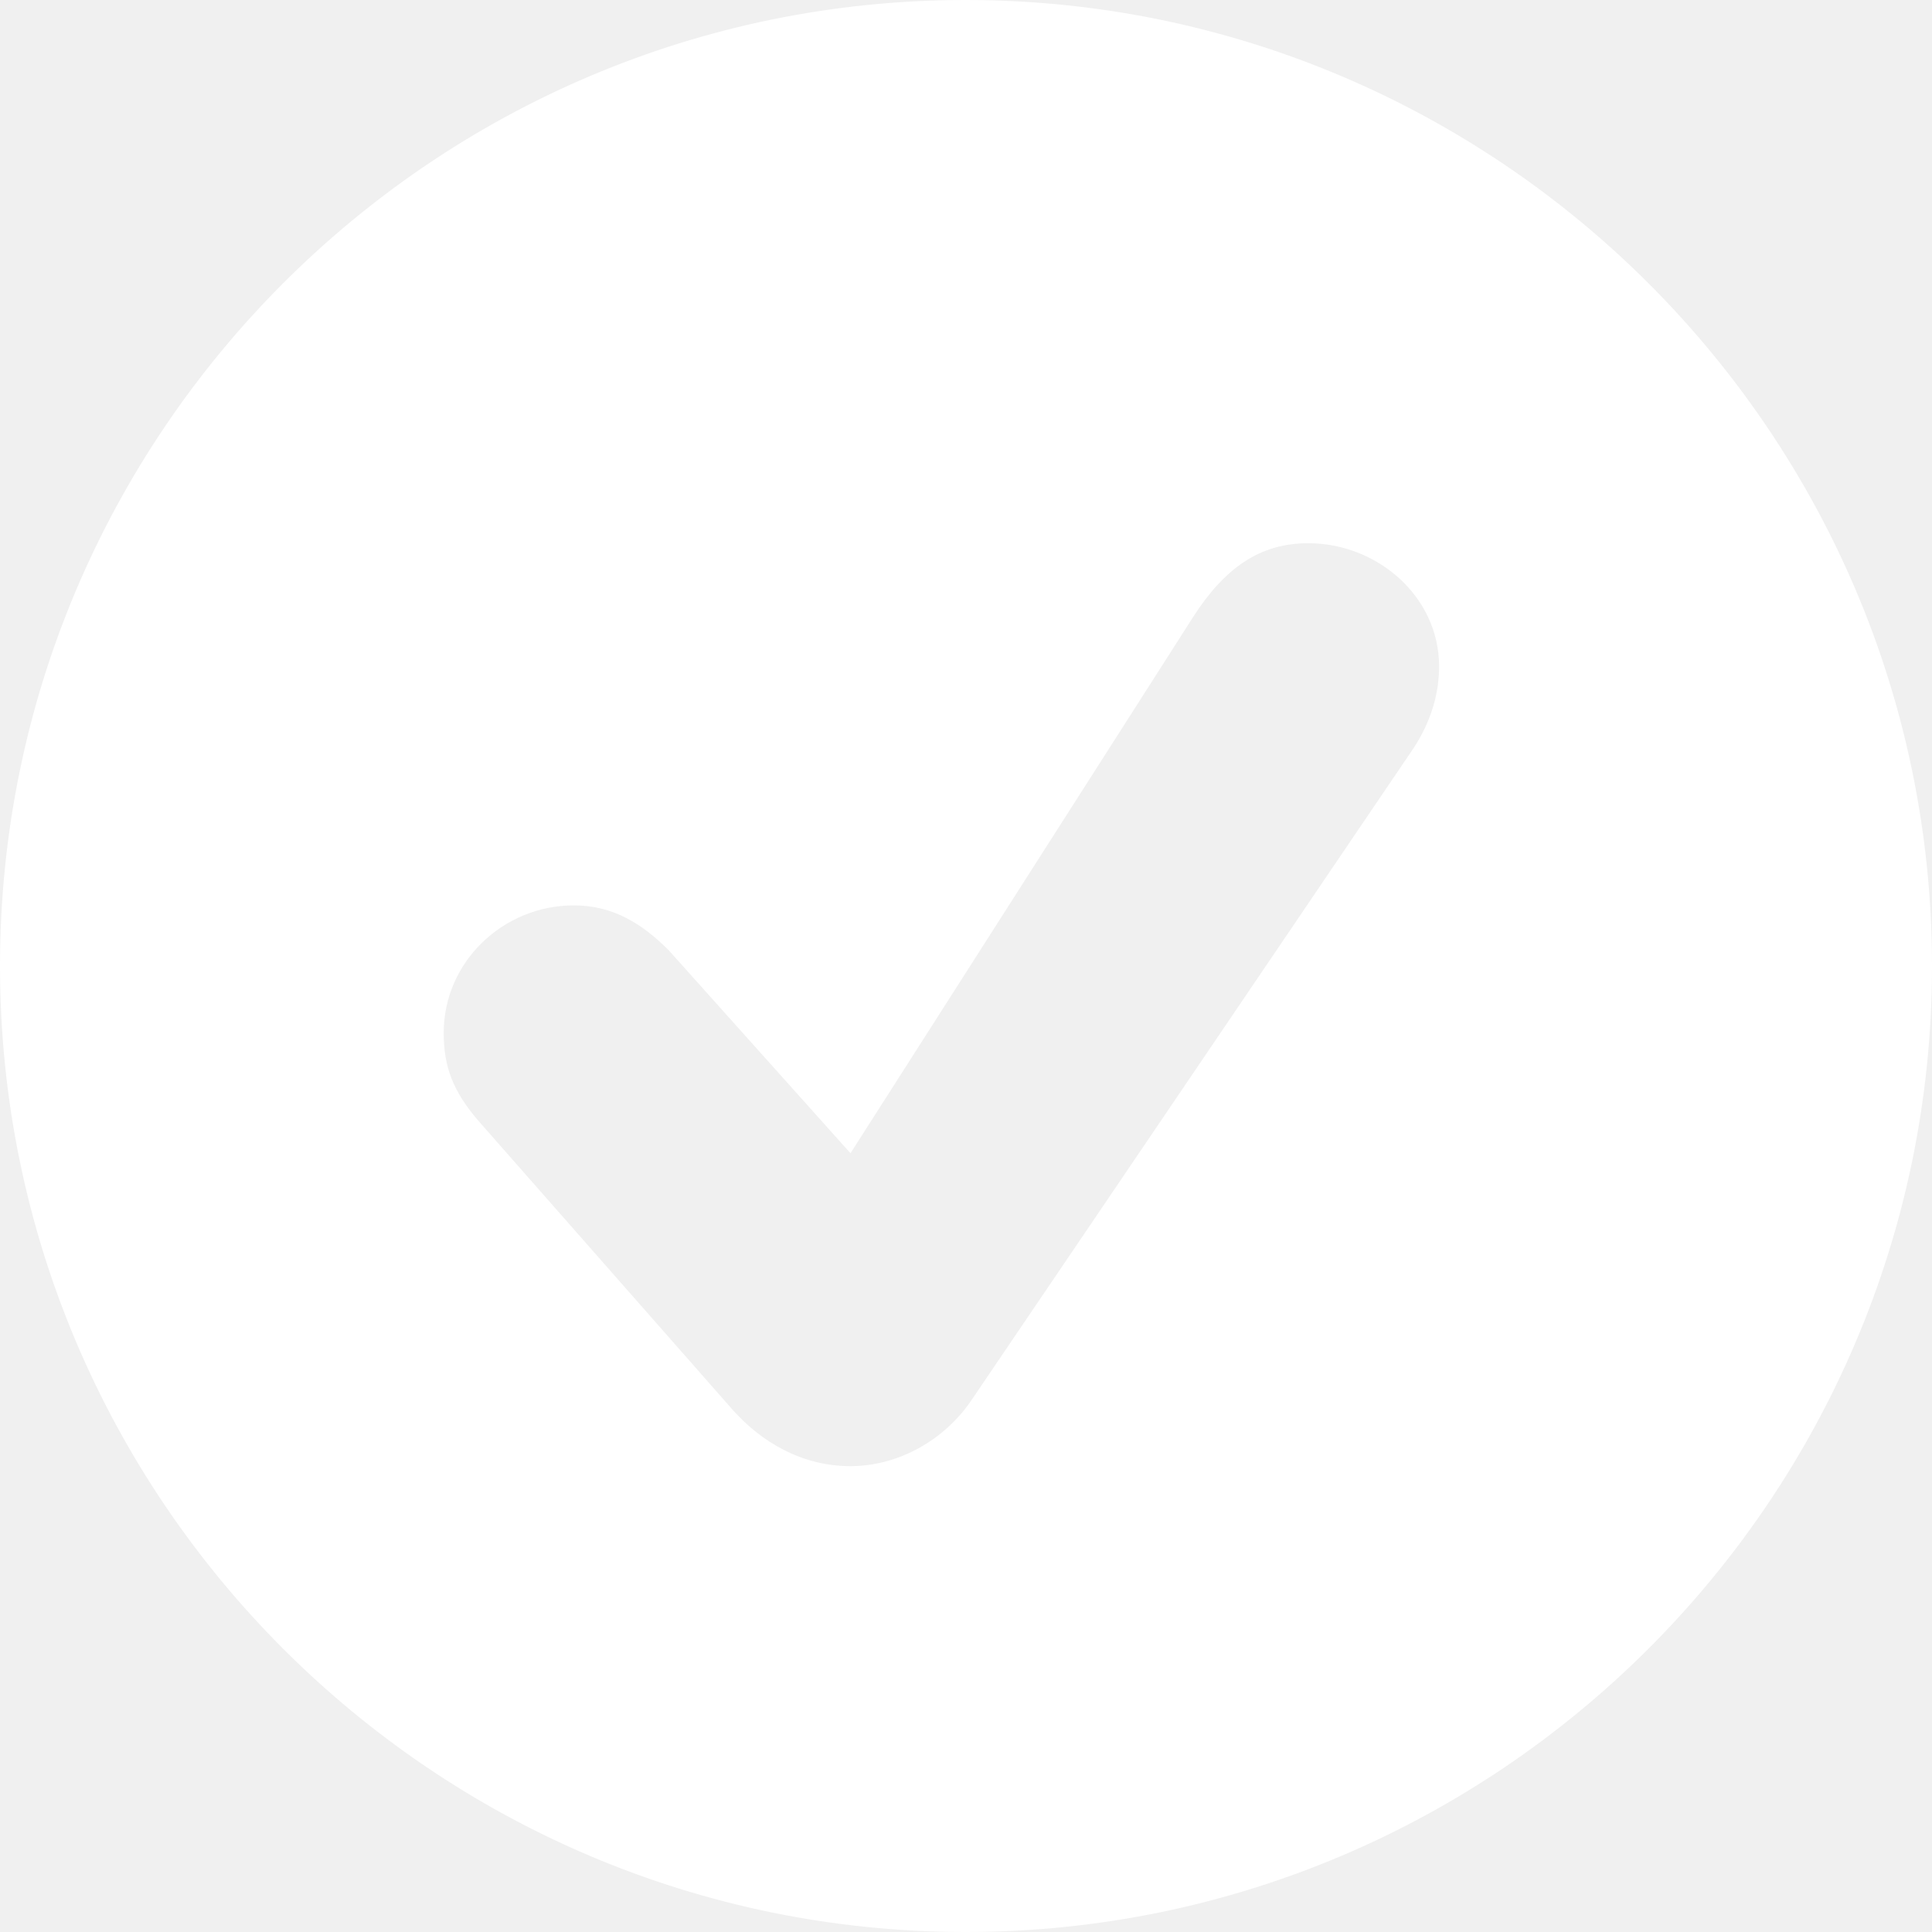
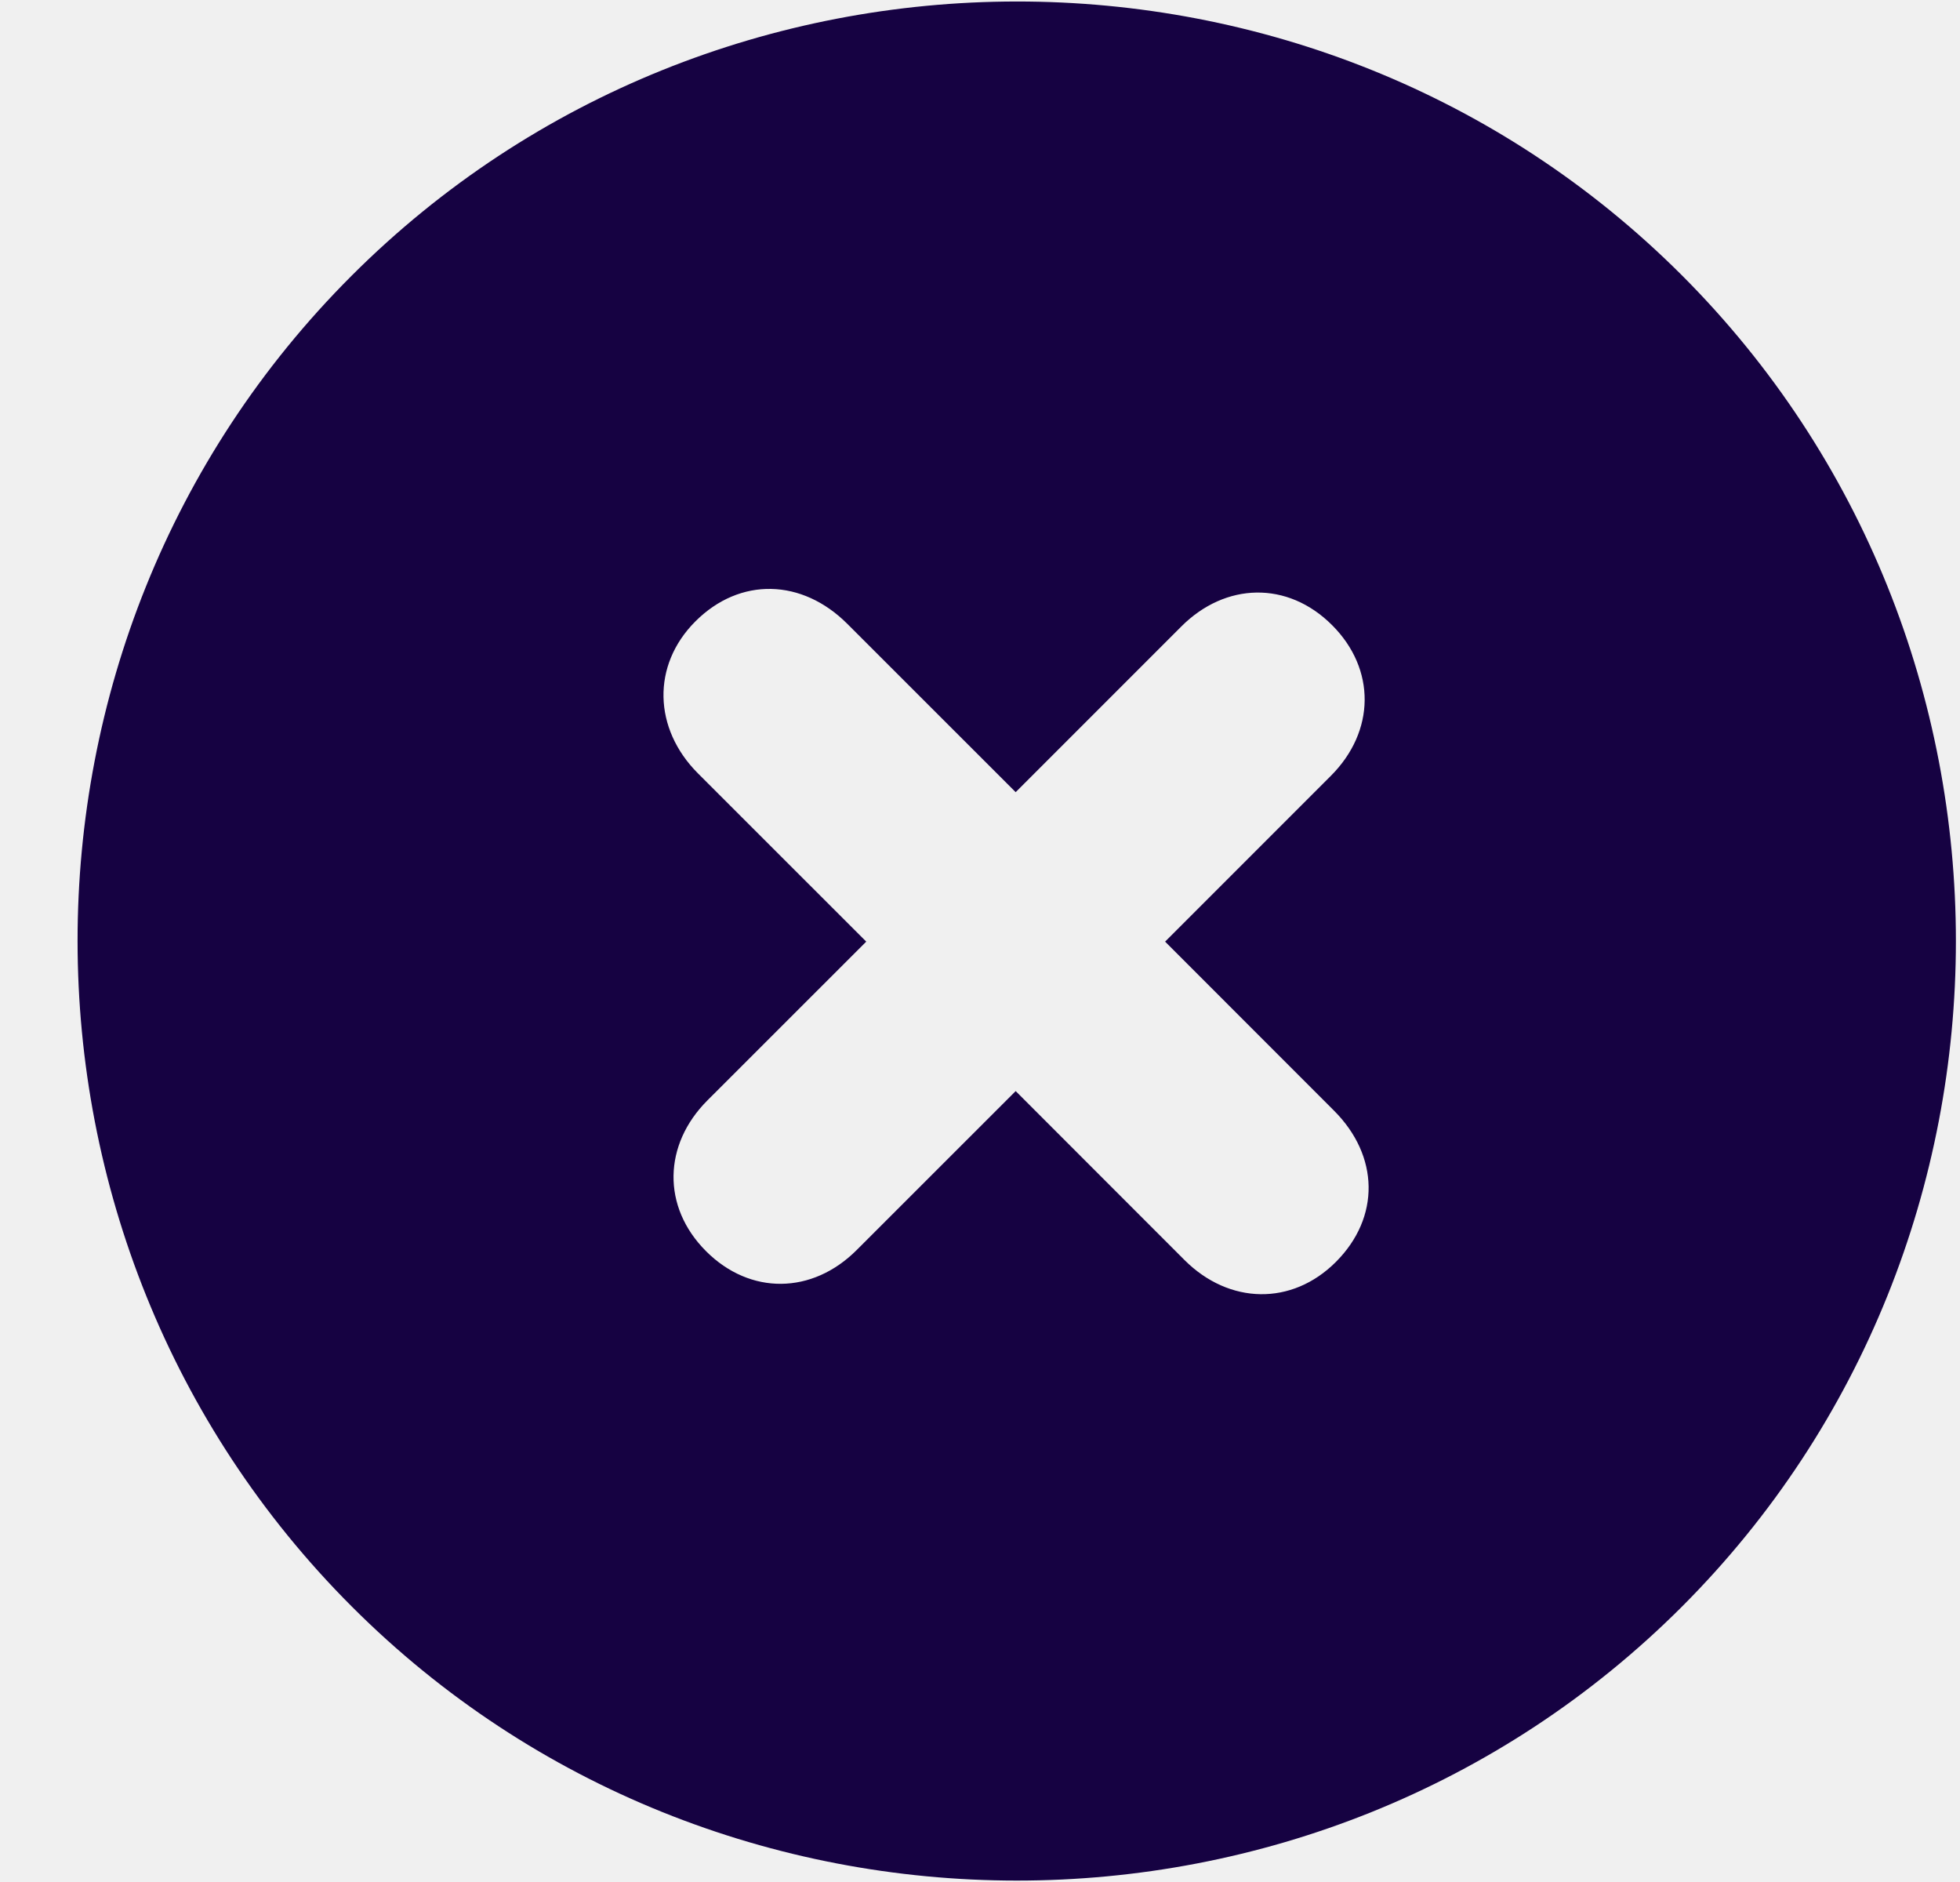
- <svg xmlns="http://www.w3.org/2000/svg" width="24" height="24" viewBox="0 0 24 24" fill="none">
-   <path d="M11.995 24C18.608 24 24 18.617 24 12C24 5.383 18.608 0 11.995 0C5.381 0 0 5.383 0 12C0 18.617 5.381 24 11.995 24ZM10.565 18.213C9.954 18.213 9.452 17.907 9.102 17.514L5.97 13.954C5.621 13.561 5.512 13.245 5.512 12.83C5.512 11.945 6.254 11.247 7.127 11.247C7.618 11.247 7.978 11.476 8.306 11.803L10.565 14.326L14.821 7.665C15.214 7.054 15.651 6.748 16.251 6.748C17.113 6.748 17.877 7.414 17.877 8.277C17.877 8.593 17.79 8.943 17.561 9.292L12.06 17.405C11.722 17.896 11.154 18.213 10.565 18.213Z" fill="white" />
+ <svg xmlns="http://www.w3.org/2000/svg" width="25" height="24" fill="none" viewBox="0 0 25 24">
+   <path fill="#160242" d="M4.49 20.49c4.652 4.652 12.3 4.66 16.962 0 4.661-4.662 4.661-12.318 0-16.98-4.661-4.66-12.31-4.652-16.97.009-4.662 4.66-4.654 12.31.007 16.97zm4.516-4.534c-.568-.568-.544-1.361.016-1.922l2.027-2.026-2.147-2.146c-.568-.569-.592-1.378-.032-1.938.569-.569 1.362-.545 1.938.032l2.147 2.146 2.114-2.114c.56-.56 1.353-.585 1.922-.016.56.56.553 1.353-.016 1.922l-2.114 2.114 2.154 2.155c.577.576.593 1.361.024 1.93-.56.56-1.361.544-1.93-.024l-2.154-2.155-2.027 2.026c-.568.569-1.361.577-1.922.016z" />
</svg>
